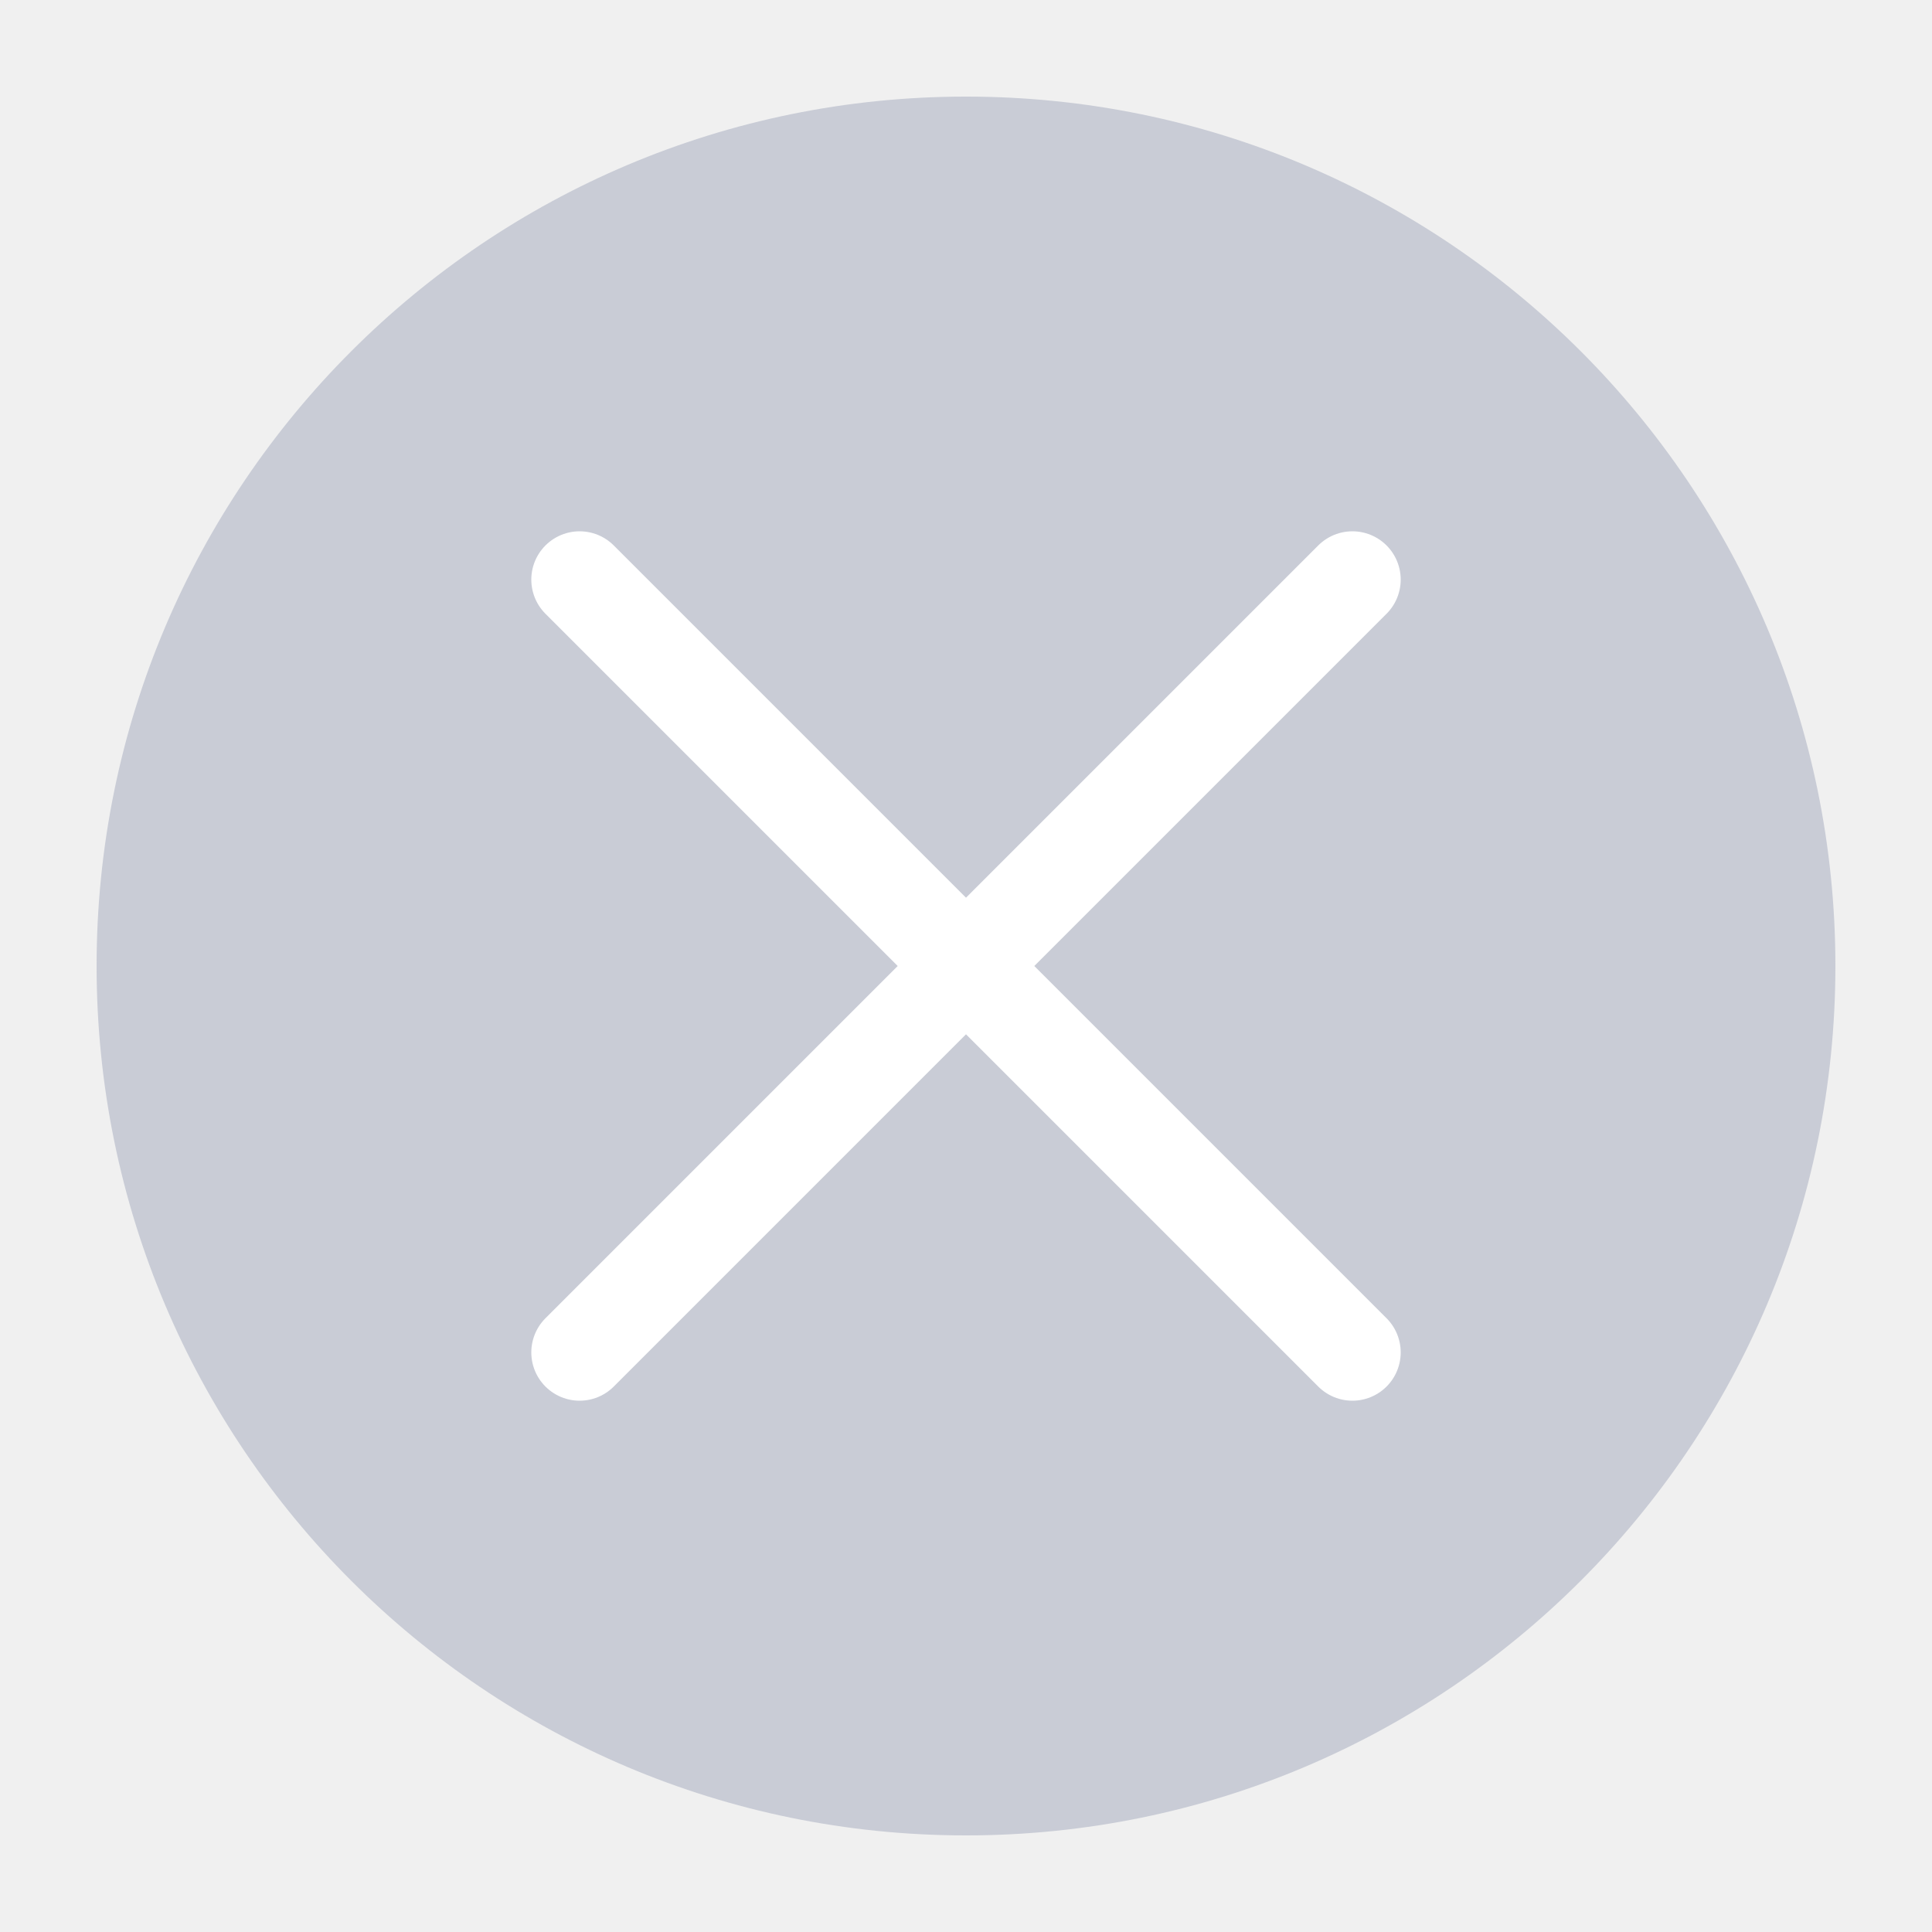
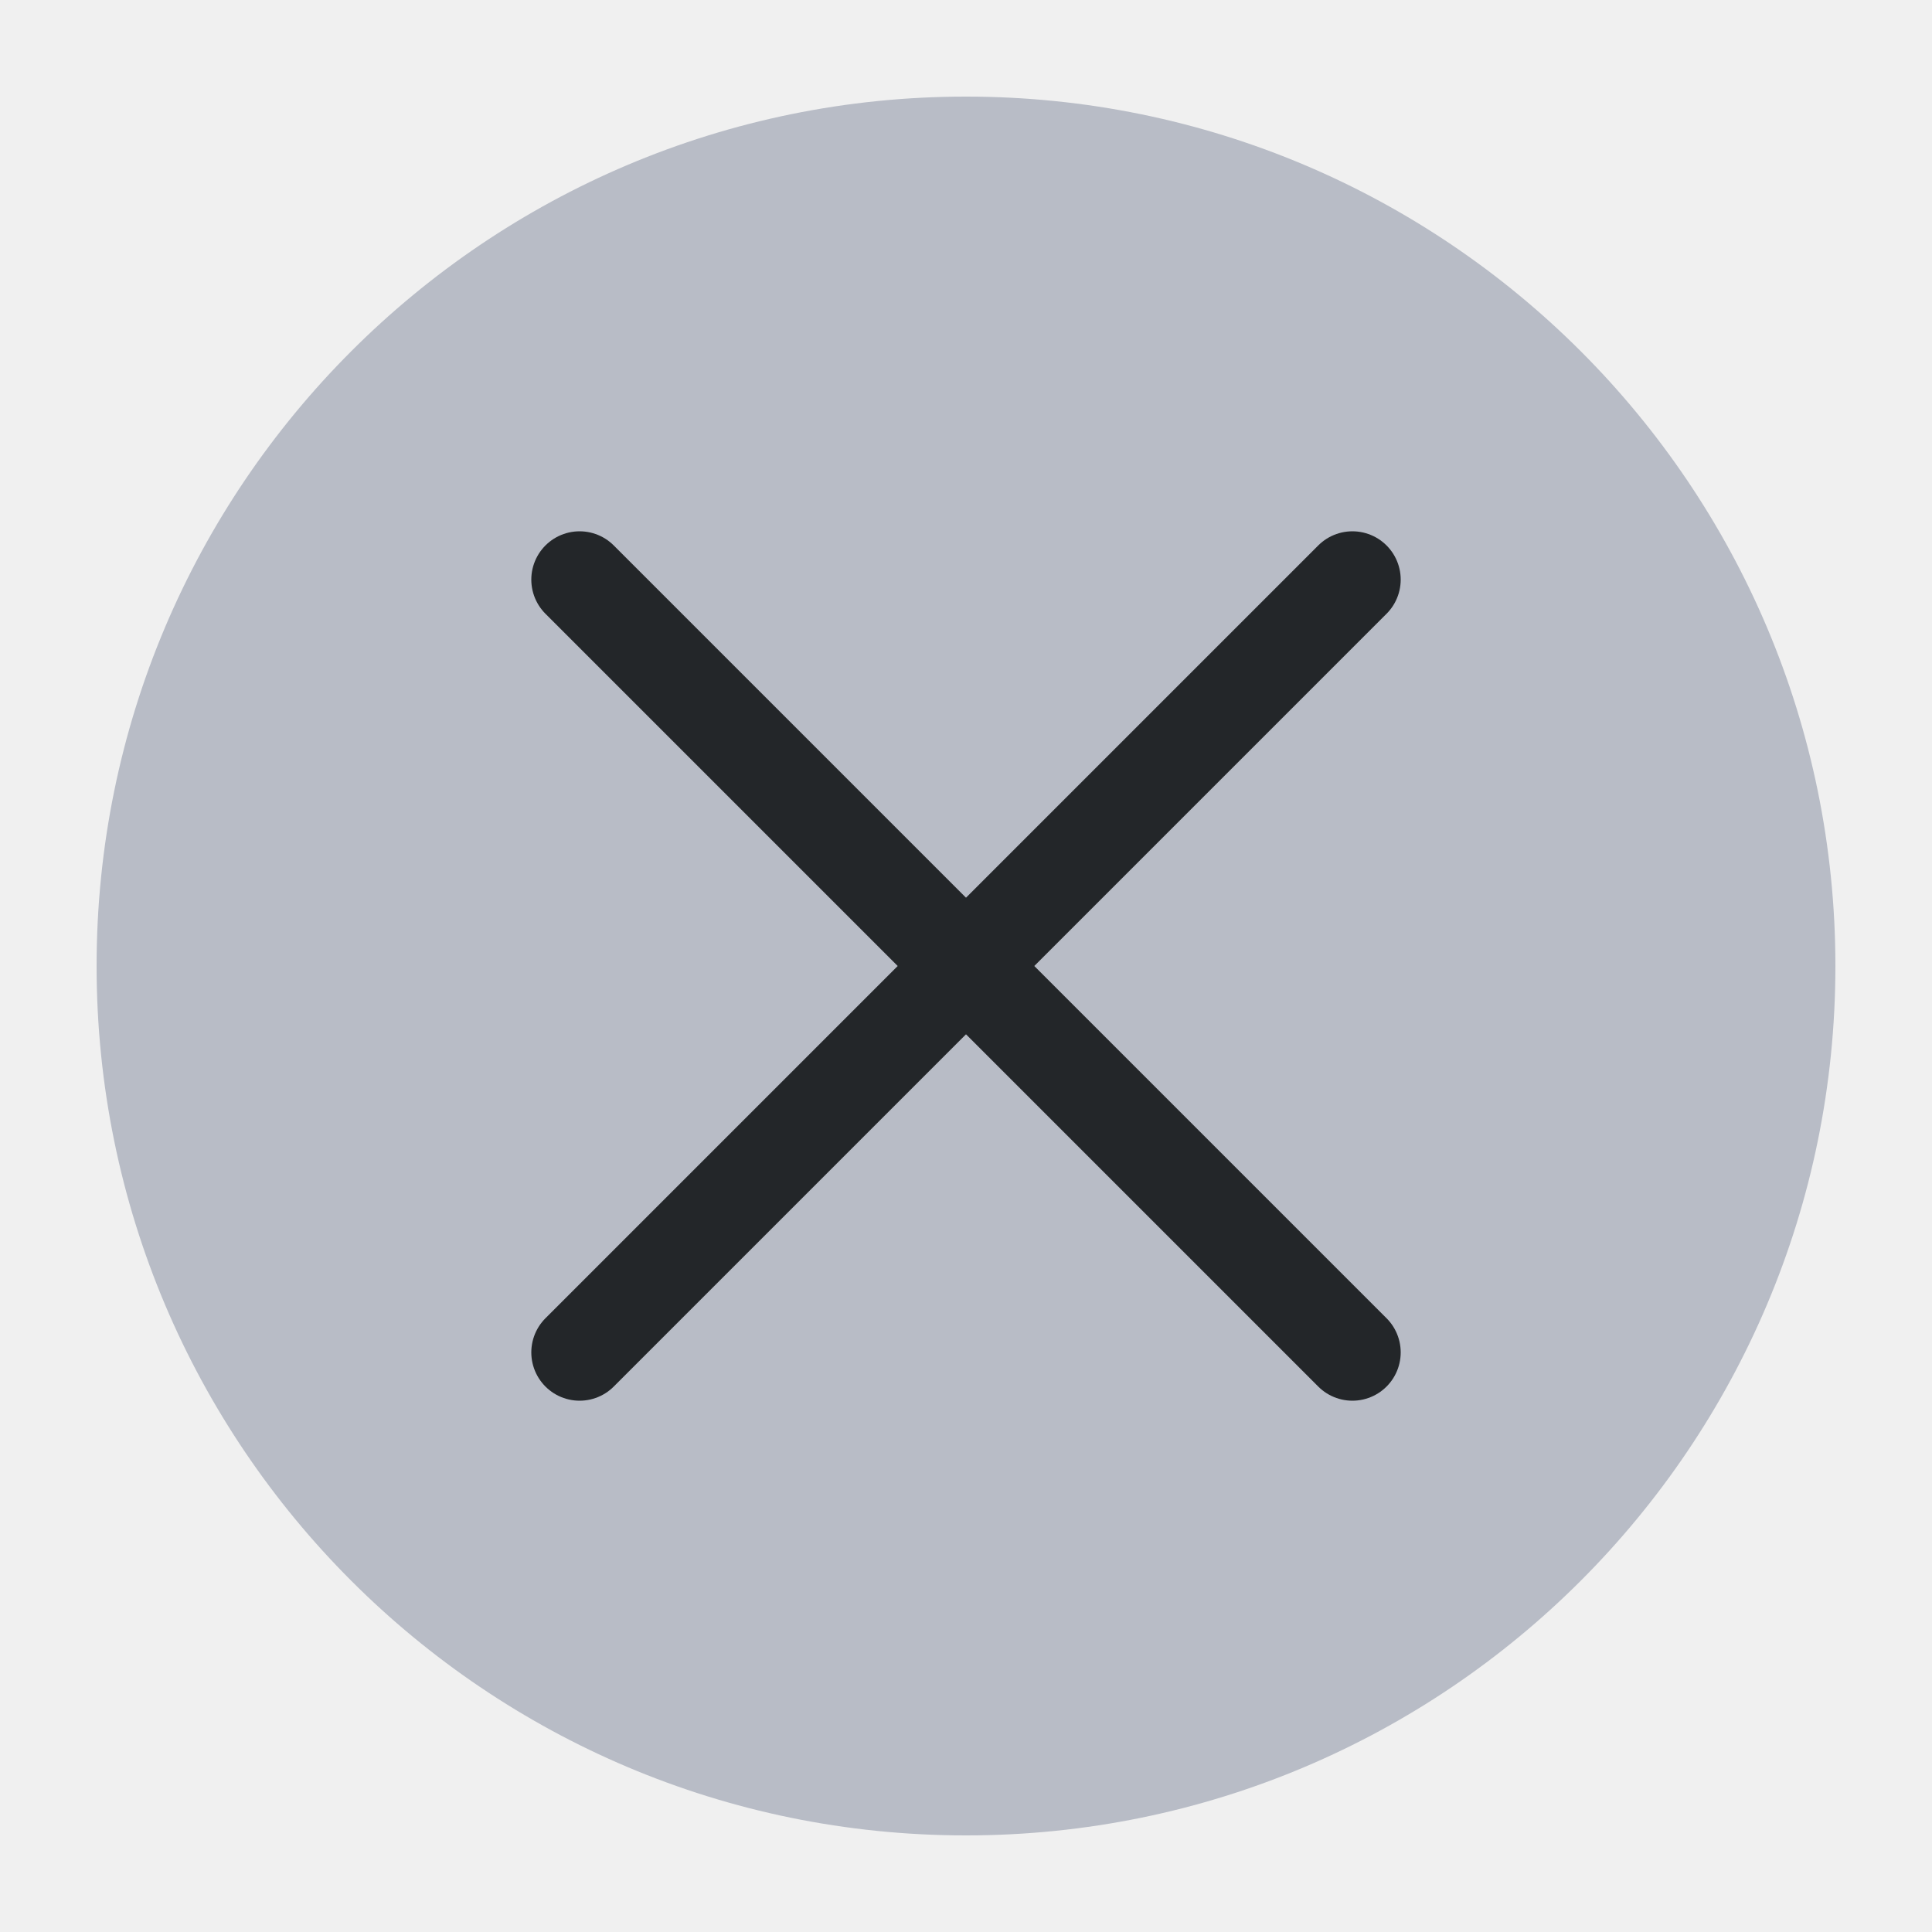
<svg xmlns="http://www.w3.org/2000/svg" width="20" height="20" viewBox="0 0 20 20" fill="none">
-   <circle cx="10" cy="10" r="9" fill="#C9CCD6" />
-   <path d="M14 14L6 6M14 6L6 14" stroke="white" stroke-linecap="round" />
+   <circle cx="10" cy="10" r="9" fill="#B8BCC6" />
+   <path d="M14 14L6 6M14 6L6 14" stroke="#232629" stroke-linecap="round" />
</svg>
